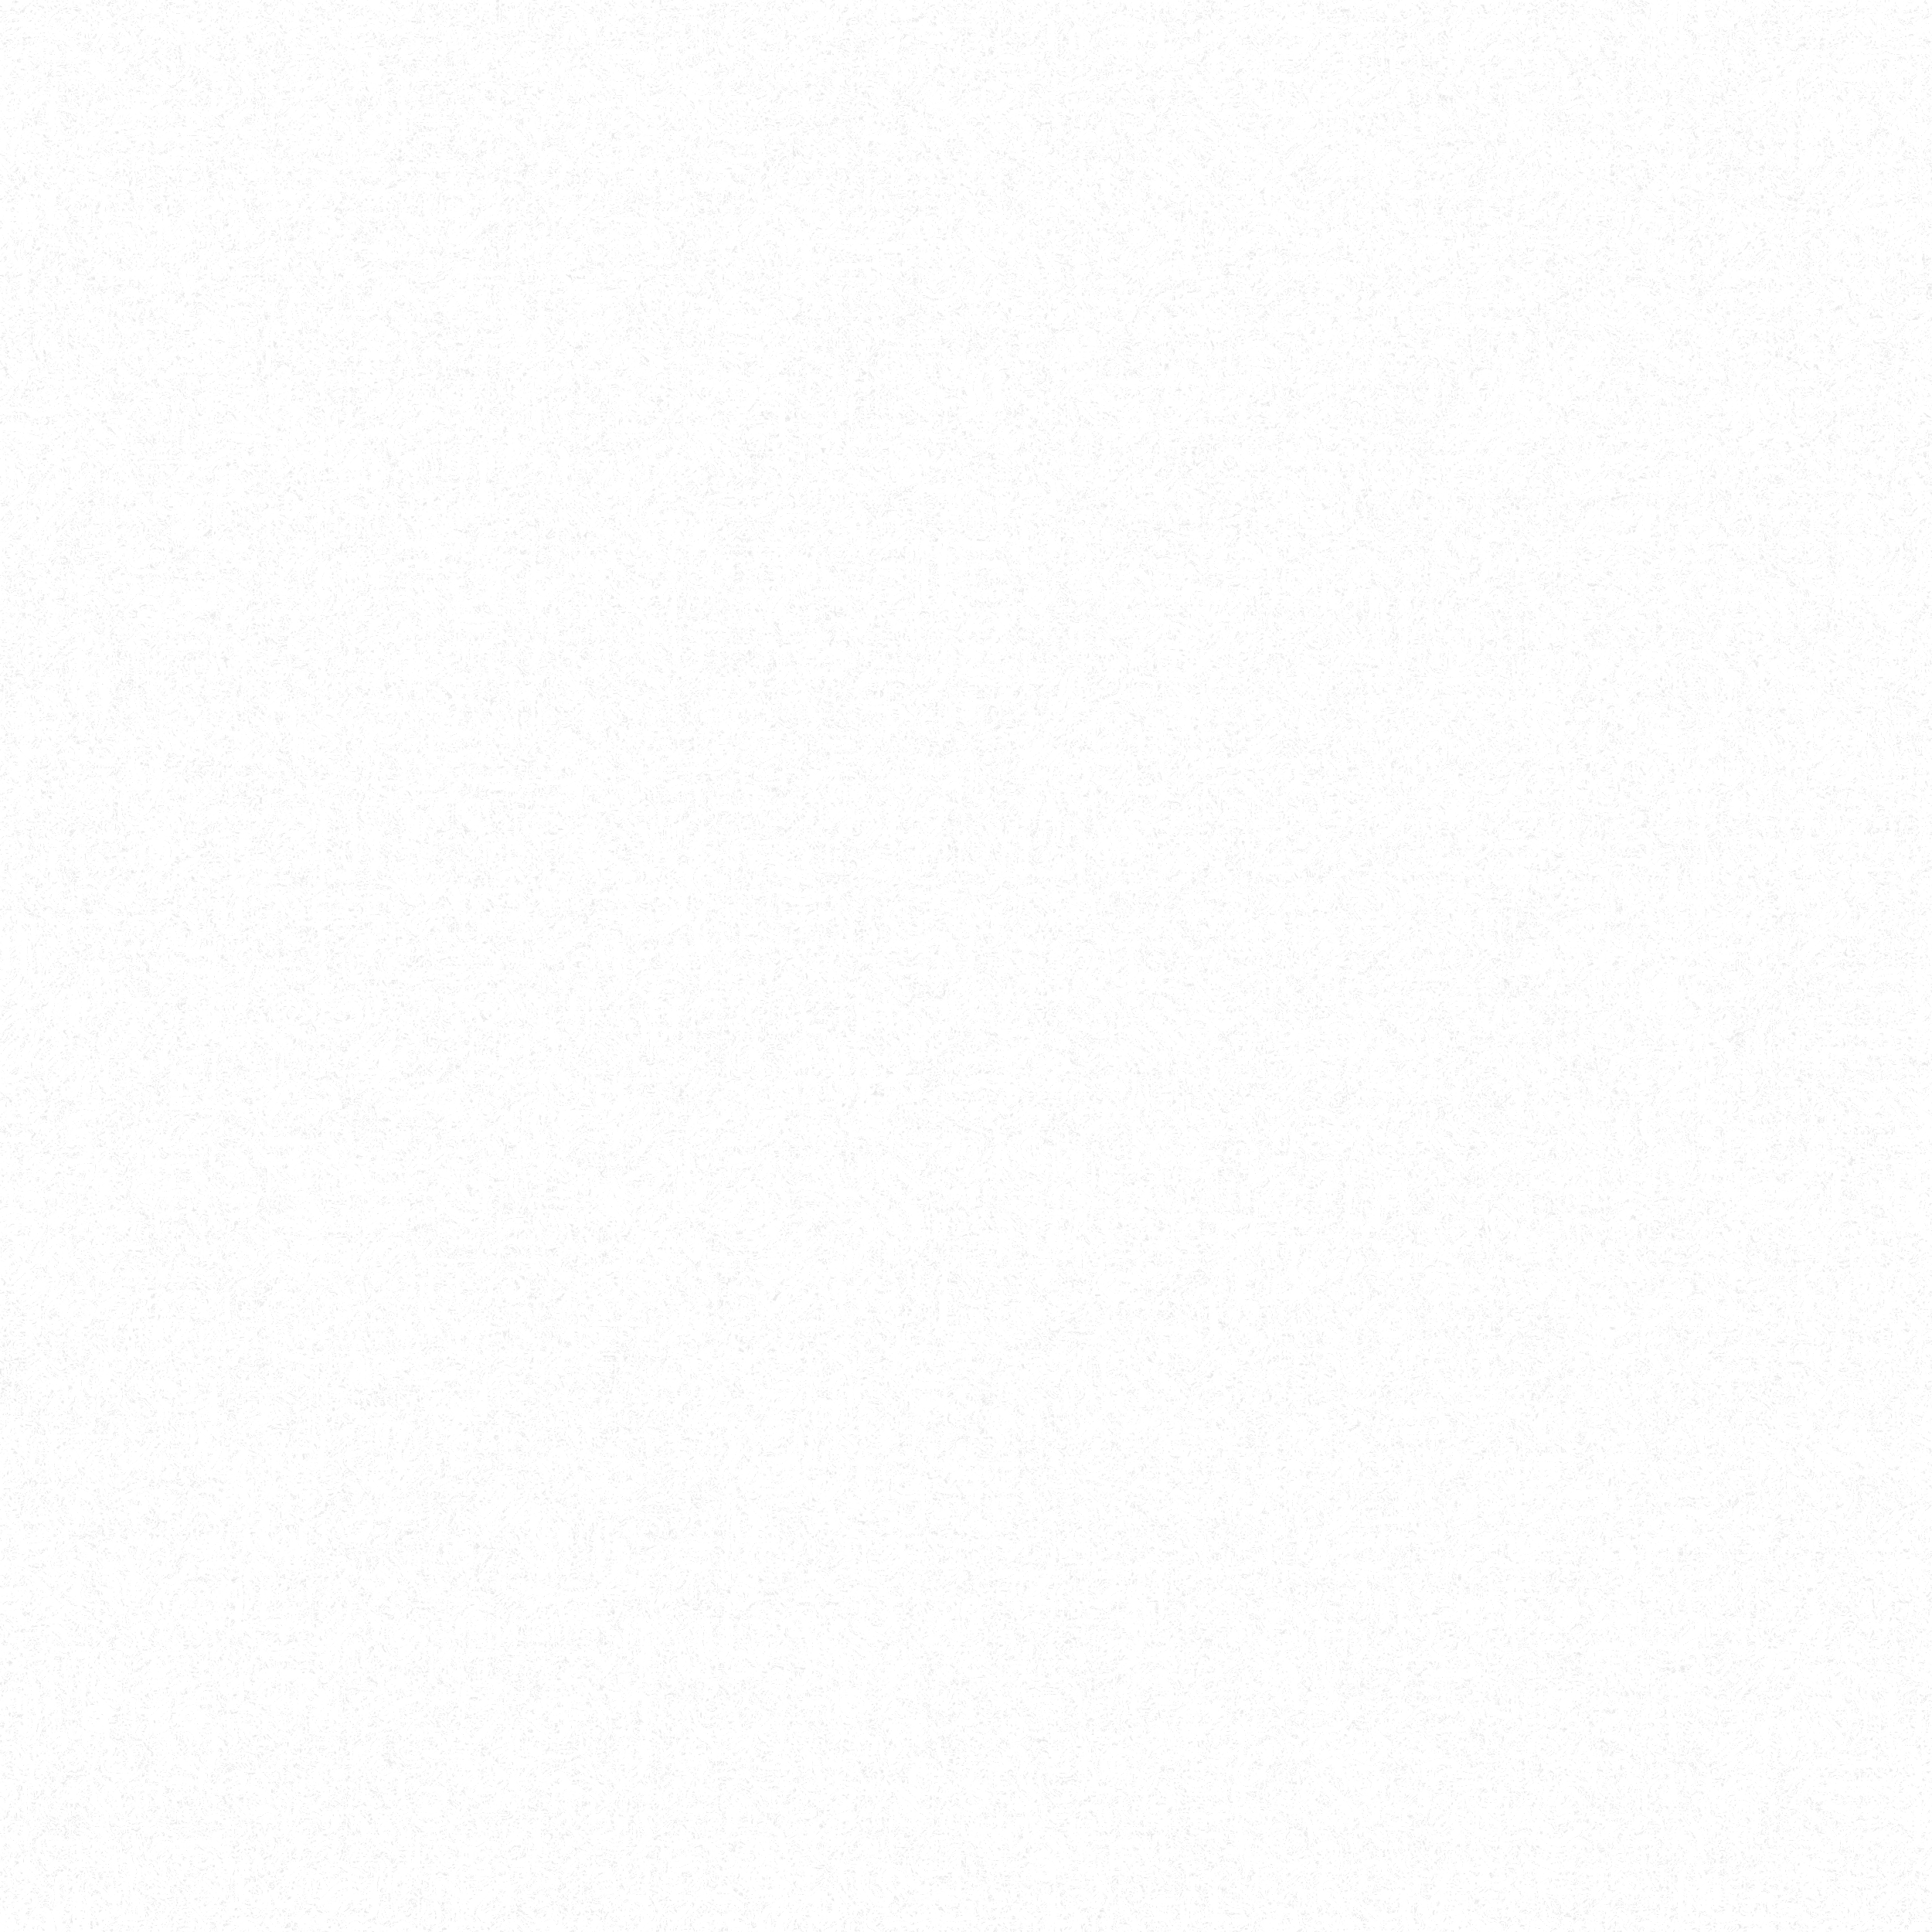
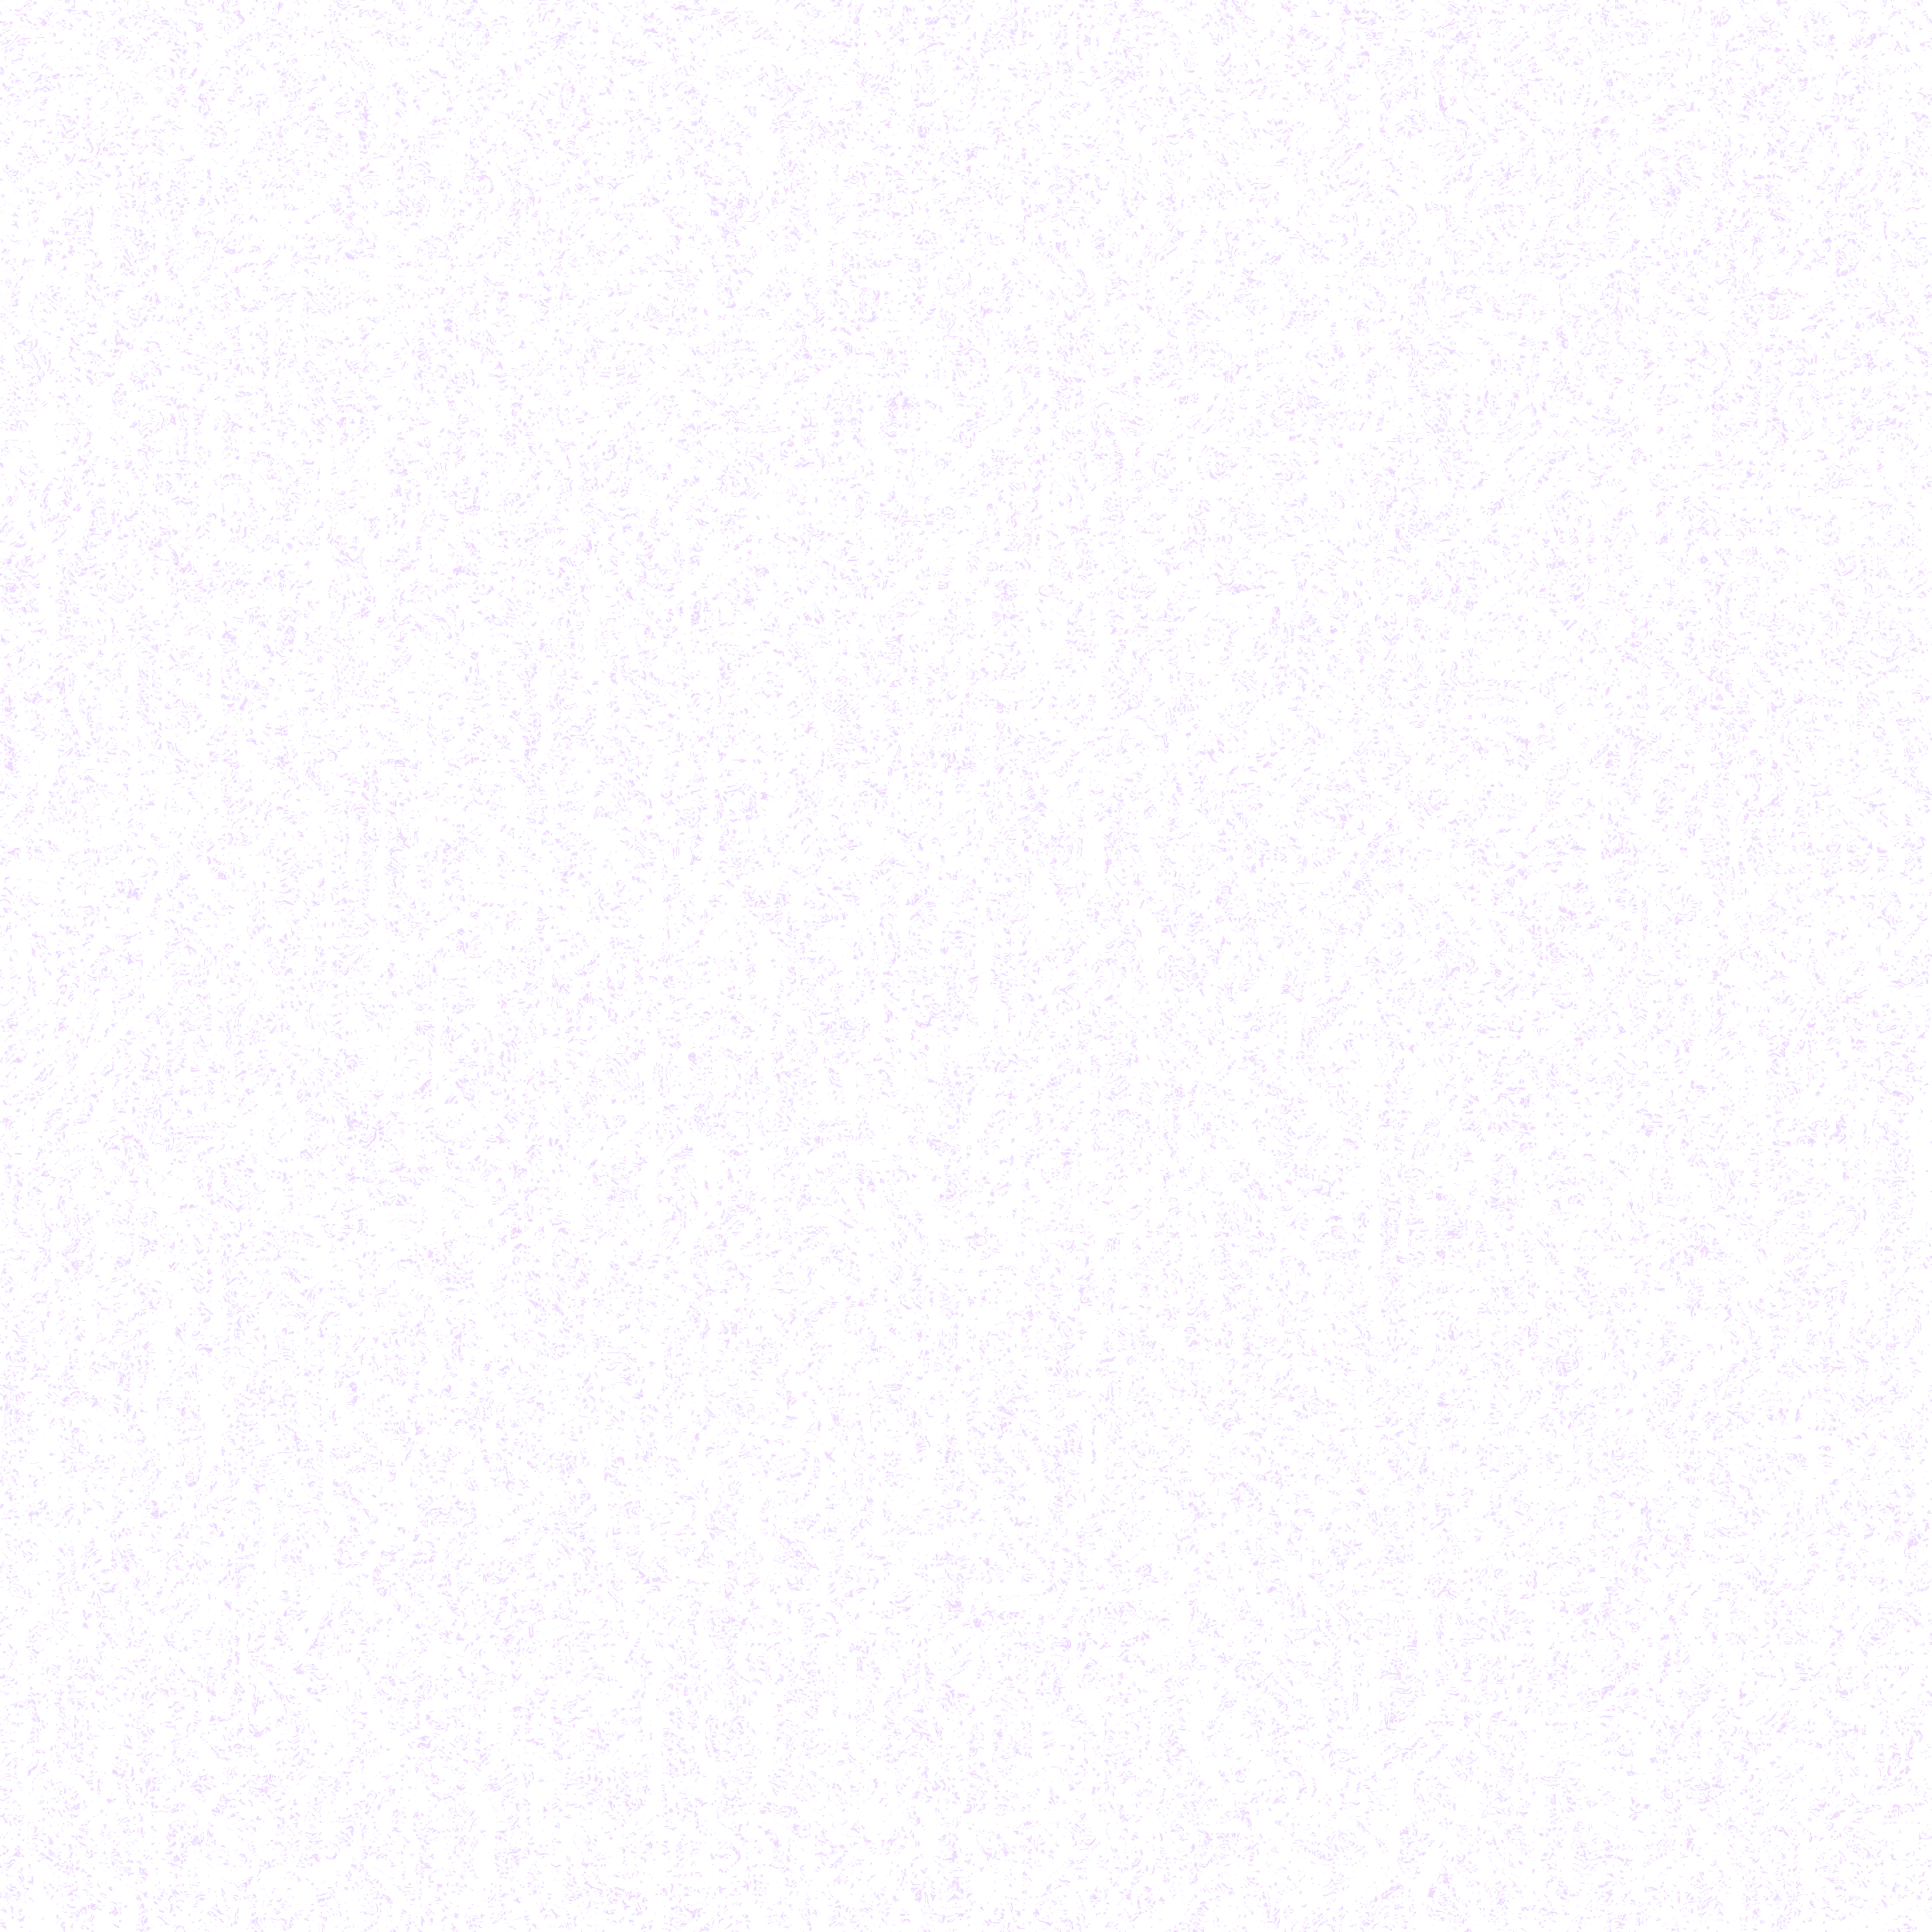
- <svg xmlns="http://www.w3.org/2000/svg" version="1.1" viewBox="0 0 700 700" width="700" height="700">
+ <svg xmlns="http://www.w3.org/2000/svg" version="1.1" viewBox="0 0 700 700" width="700" height="700" opacity="0.4">
  <defs>
    <filter id="nnnoise-filter" x="-20%" y="-20%" width="140%" height="140%" filterUnits="objectBoundingBox" primitiveUnits="userSpaceOnUse" color-interpolation-filters="linearRGB">
-       <feTurbulence type="turbulence" baseFrequency="0.102" numOctaves="4" seed="15" stitchTiles="stitch" x="0%" y="0%" width="100%" height="100%" result="turbulence" />
-       <feSpecularLighting surfaceScale="15" specularConstant="0.75" specularExponent="20" lighting-color="#7957A8" x="0%" y="0%" width="100%" height="100%" in="turbulence" result="specularLighting">
-         <feDistantLight azimuth="3" elevation="100" />
+       <feTurbulence type="turbulence" baseFrequency="0.05" numOctaves="4" seed="15" stitchTiles="stitch" x="0%" y="0%" width="100%" height="100%" result="turbulence" />
+       <feSpecularLighting surfaceScale="40" specularConstant="2.2" specularExponent="20" lighting-color="#7e3ced" x="0%" y="0%" width="100%" height="100%" in="turbulence" result="specularLighting">
+         <feDistantLight azimuth="3" elevation="145" />
      </feSpecularLighting>
-       <feColorMatrix type="saturate" values="0" x="0%" y="0%" width="100%" height="100%" in="specularLighting" result="colormatrix" />
    </filter>
  </defs>
-   <rect width="700" height="700" fill="transparent" />
-   <rect width="700" height="700" fill="#7957a8" filter="url(#nnnoise-filter)" />
+   <rect width="700" height="700" fill="transparent" data-darkreader-inline-fill="" style="--darkreader-inline-fill: transparent;" />
+   <rect width="700" height="700" fill="#7e3ced" filter="url(#nnnoise-filter)" data-darkreader-inline-fill="" style="--darkreader-inline-fill:rgba(72, 15, 164, 0.1);" />
</svg>
